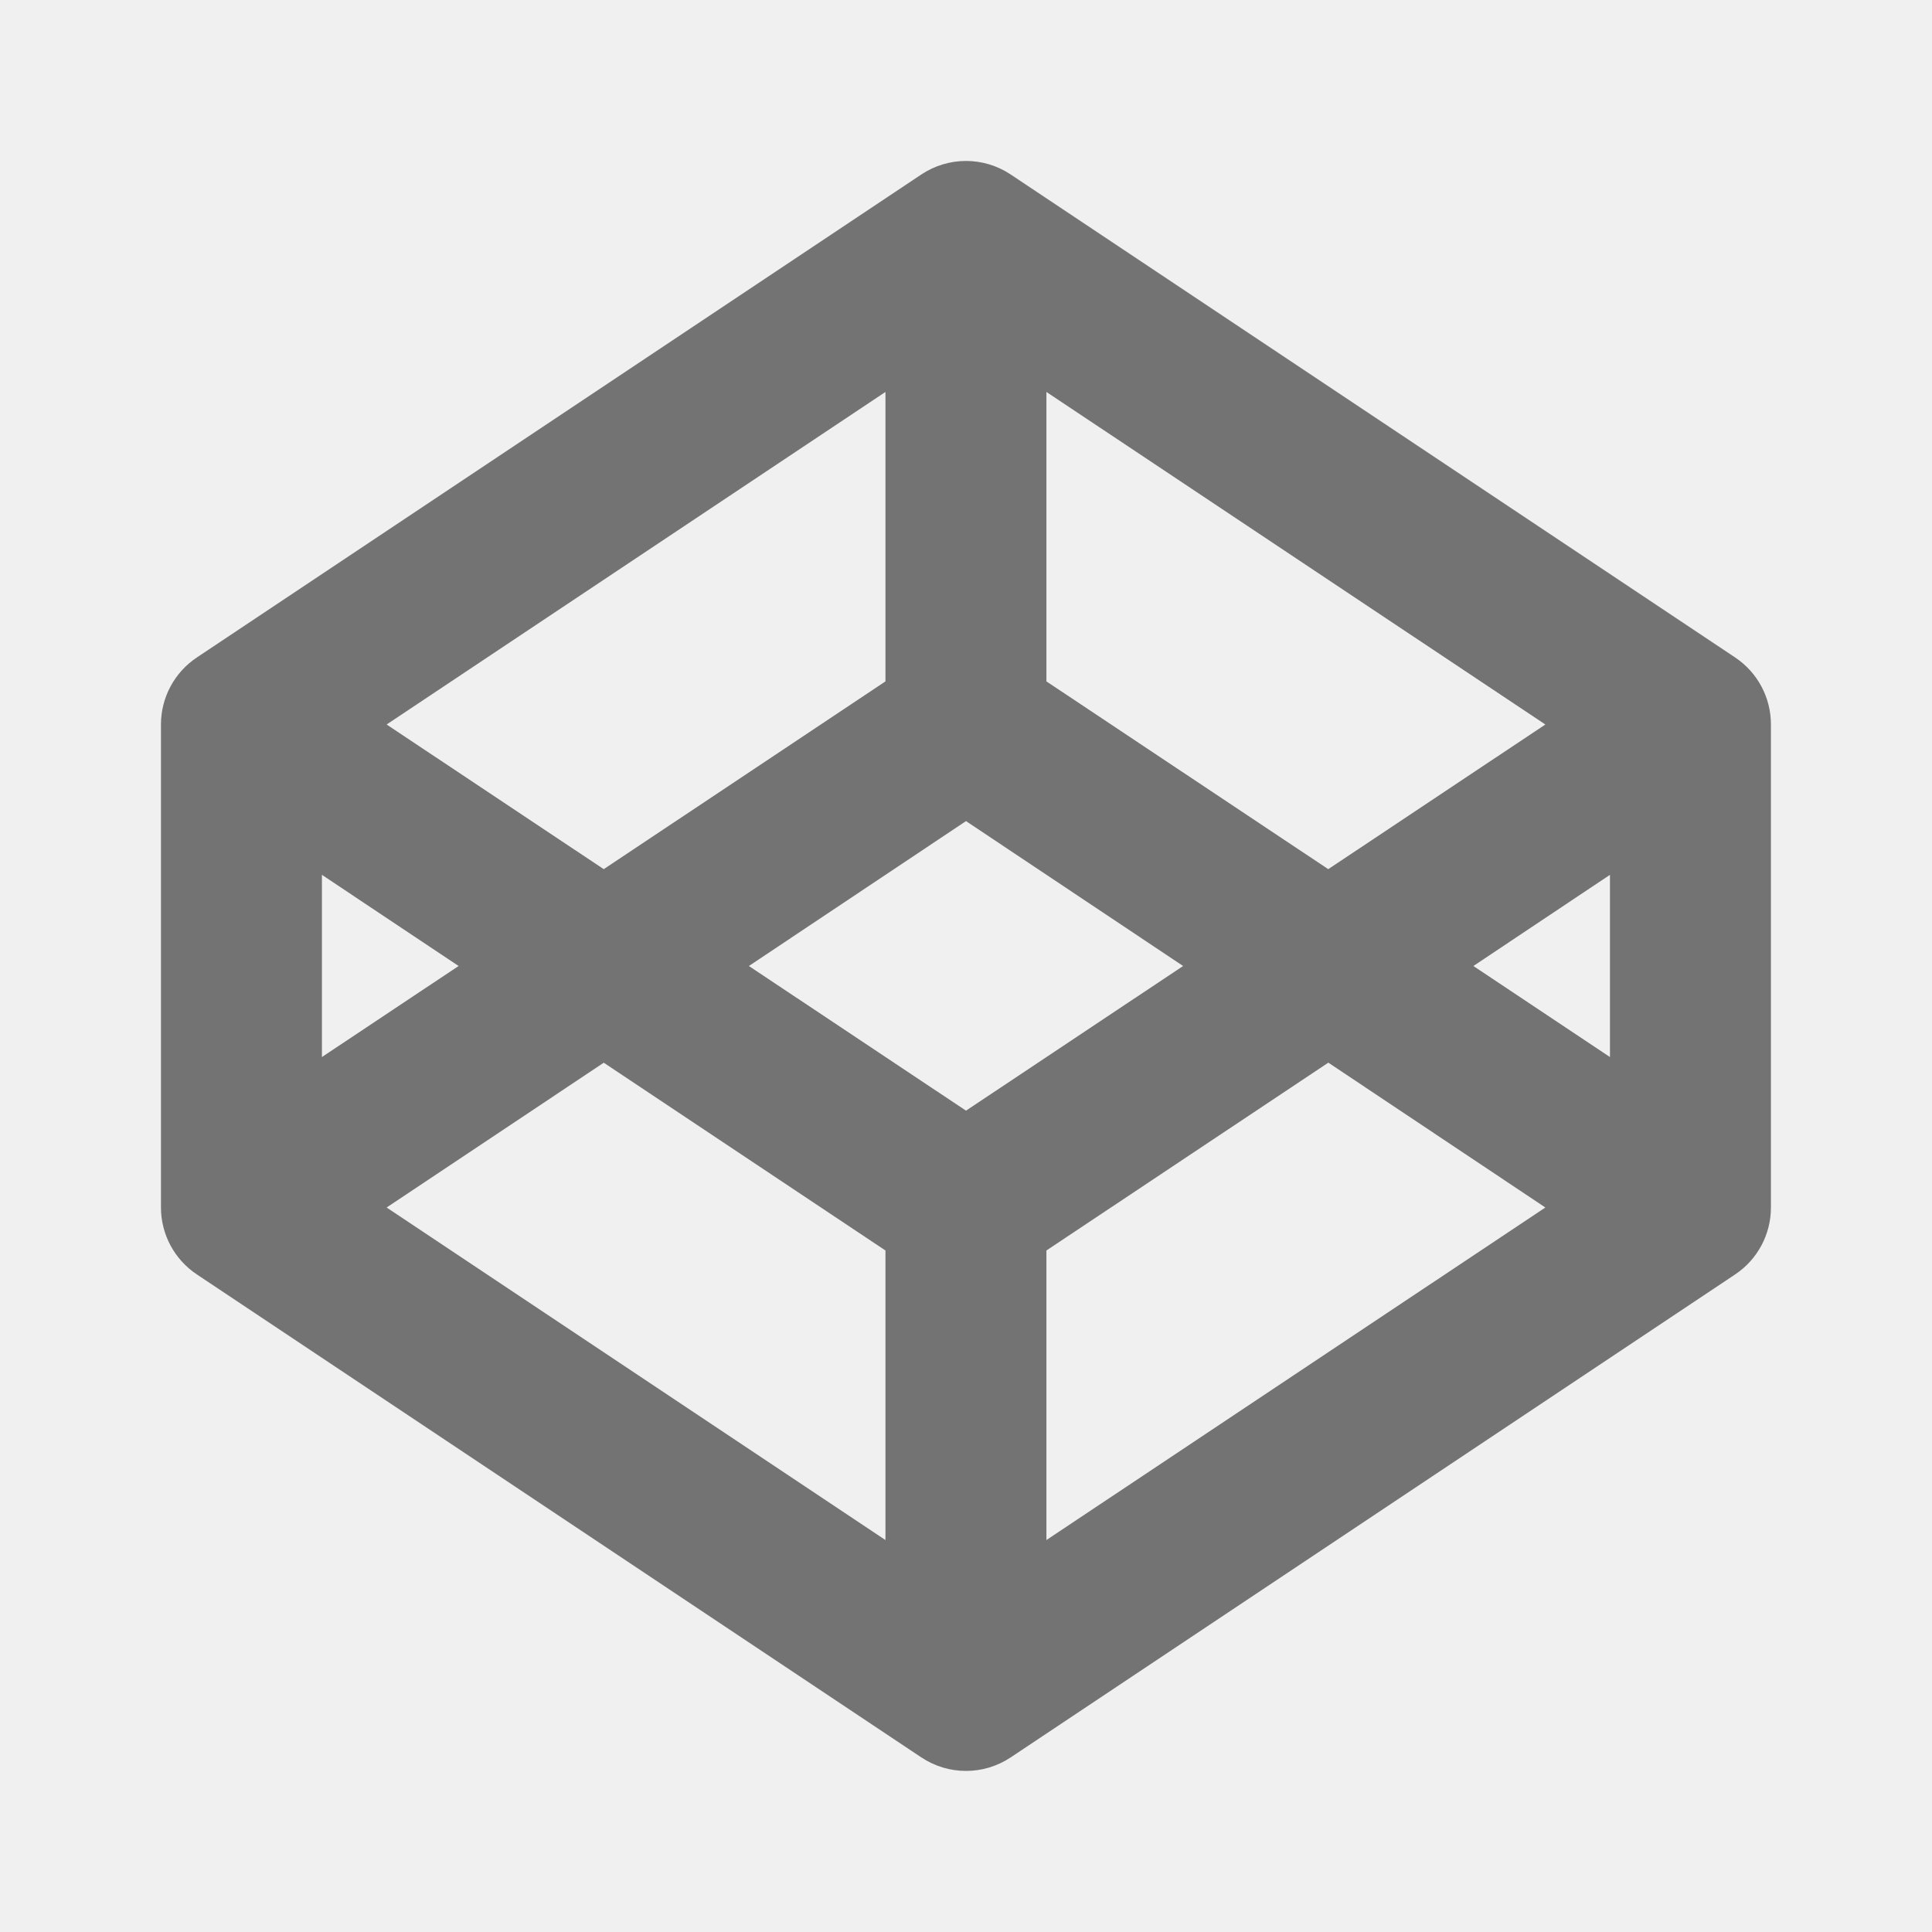
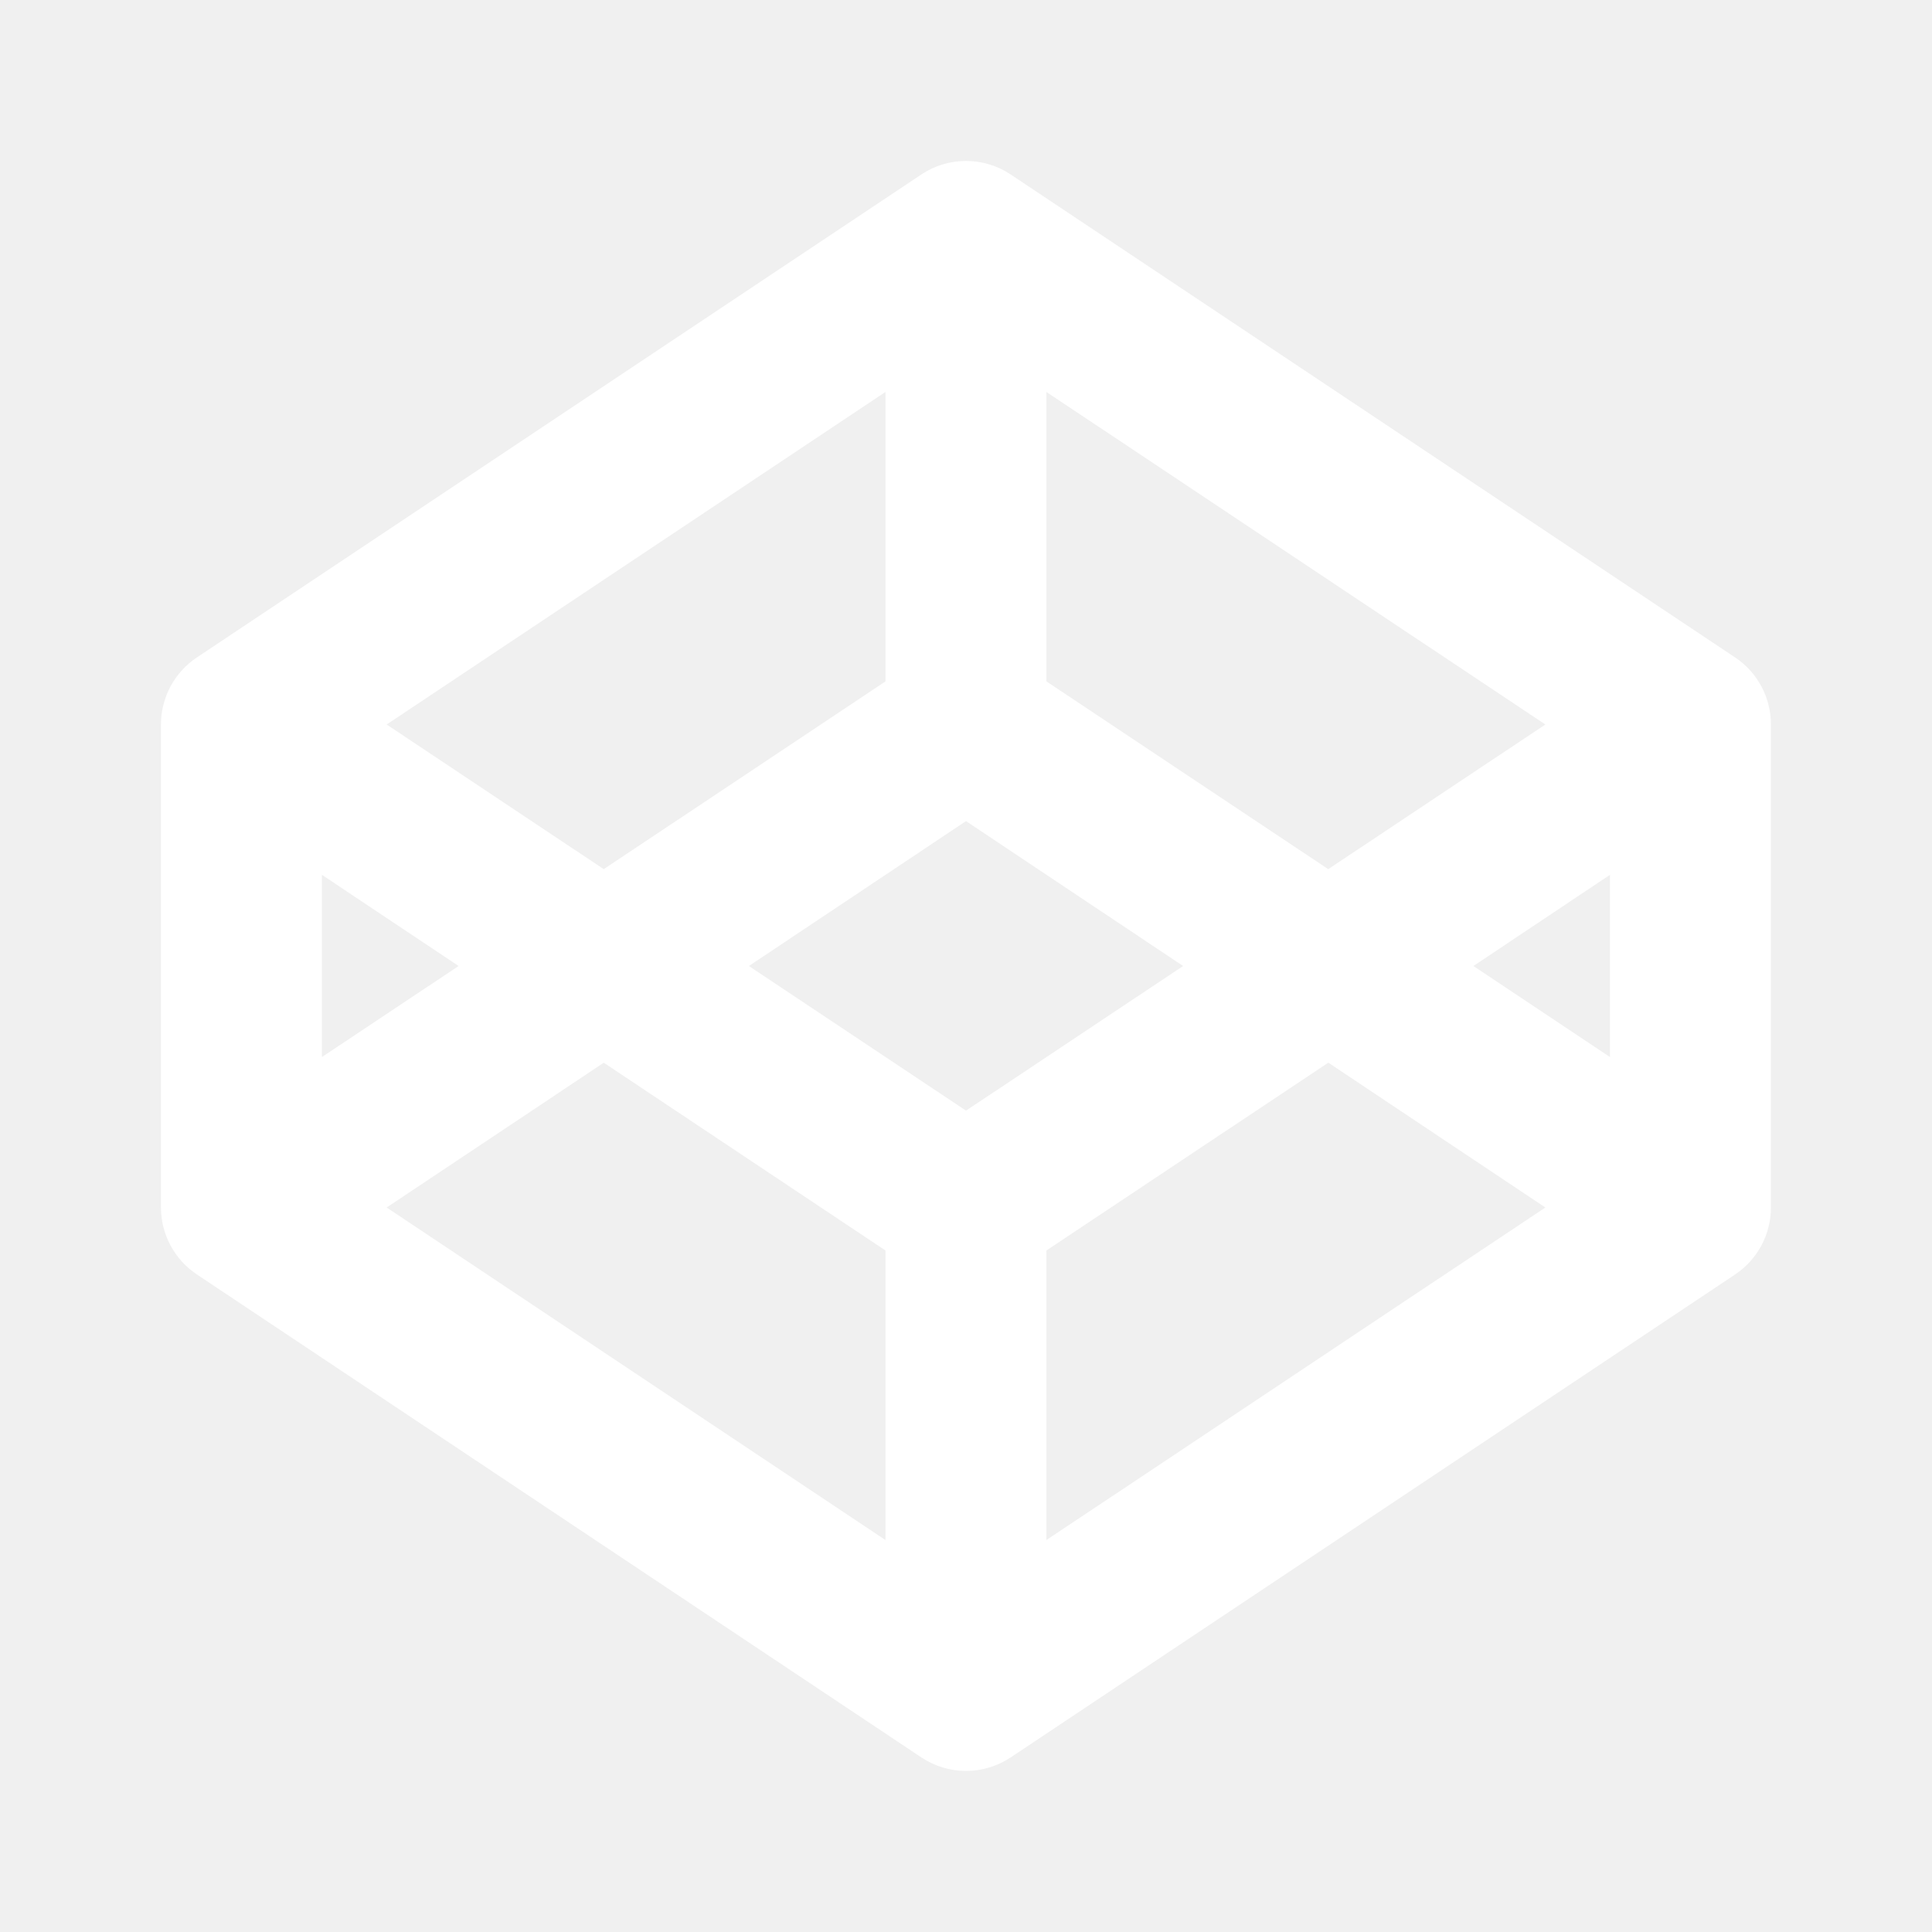
- <svg xmlns="http://www.w3.org/2000/svg" width="16" height="16" fill="none" viewBox="0 0 16 16">
-   <path fill="#737373" d="m11 8.801-2.334 1.555v2.398L12.798 10 11 8.8ZM9.798 8 8 6.8 6.202 8 8 9.198 9.798 8Zm3.535-.755L12.202 8l1.131.754V7.245ZM12.798 6 8.666 3.246v2.397L11 7.198 12.798 6ZM5 7.198l2.333-1.555V3.246L3.202 6 5 7.198ZM3.202 10l4.131 2.754v-2.398L5 8.801 3.202 10Zm-.536-1.246L3.798 8l-1.132-.755v1.51ZM1.333 6a.667.667 0 0 1 .297-.555l6-4a.667.667 0 0 1 .74 0l6 4a.666.666 0 0 1 .296.555v4a.665.665 0 0 1-.296.554l-6 4a.667.667 0 0 1-.74 0l-6-4A.666.666 0 0 1 1.333 10V6Z" />
+ <svg xmlns="http://www.w3.org/2000/svg" width="16" height="16" fill="white" viewBox="0 0 16 16">
+   <path fill="#FFFFFF" d="m11 8.801-2.334 1.555v2.398L12.798 10 11 8.8ZM9.798 8 8 6.8 6.202 8 8 9.198 9.798 8Zm3.535-.755L12.202 8l1.131.754V7.245ZM12.798 6 8.666 3.246v2.397L11 7.198 12.798 6ZM5 7.198l2.333-1.555V3.246L3.202 6 5 7.198ZM3.202 10l4.131 2.754v-2.398L5 8.801 3.202 10Zm-.536-1.246L3.798 8l-1.132-.755v1.51ZM1.333 6a.667.667 0 0 1 .297-.555l6-4a.667.667 0 0 1 .74 0l6 4a.666.666 0 0 1 .296.555v4a.665.665 0 0 1-.296.554l-6 4a.667.667 0 0 1-.74 0l-6-4A.666.666 0 0 1 1.333 10V6Z" />
</svg>
